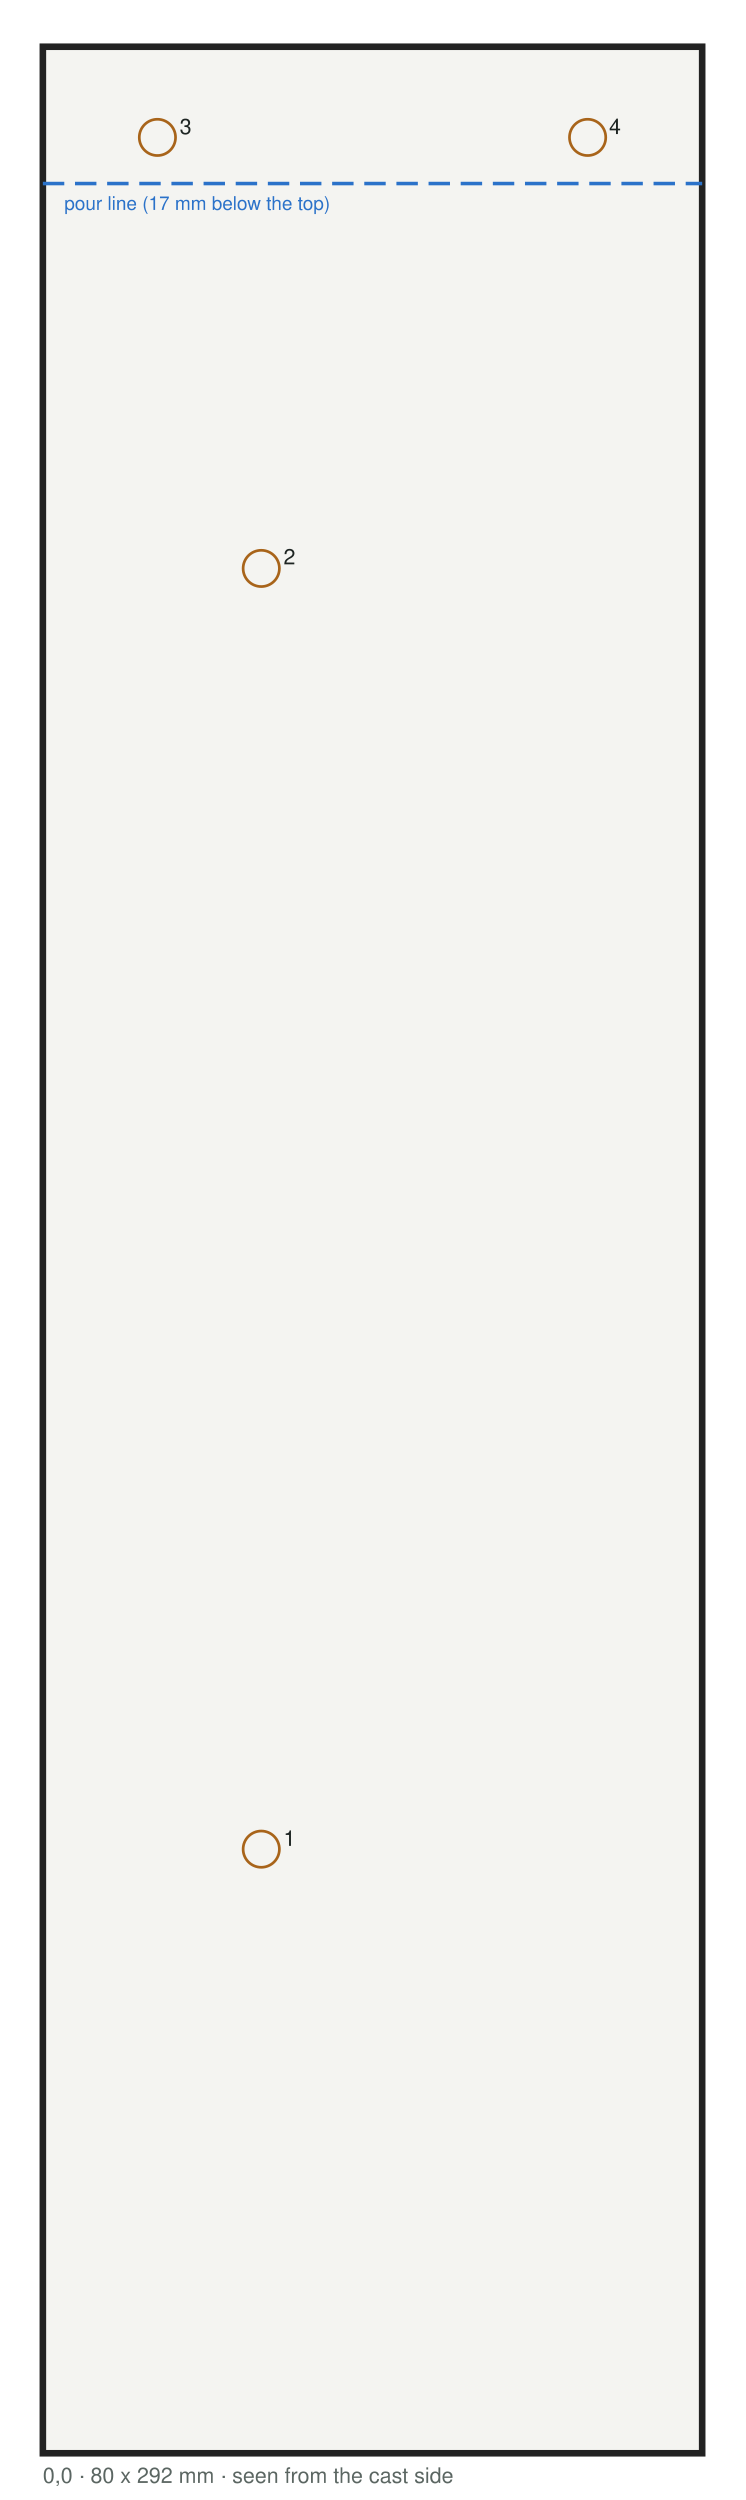
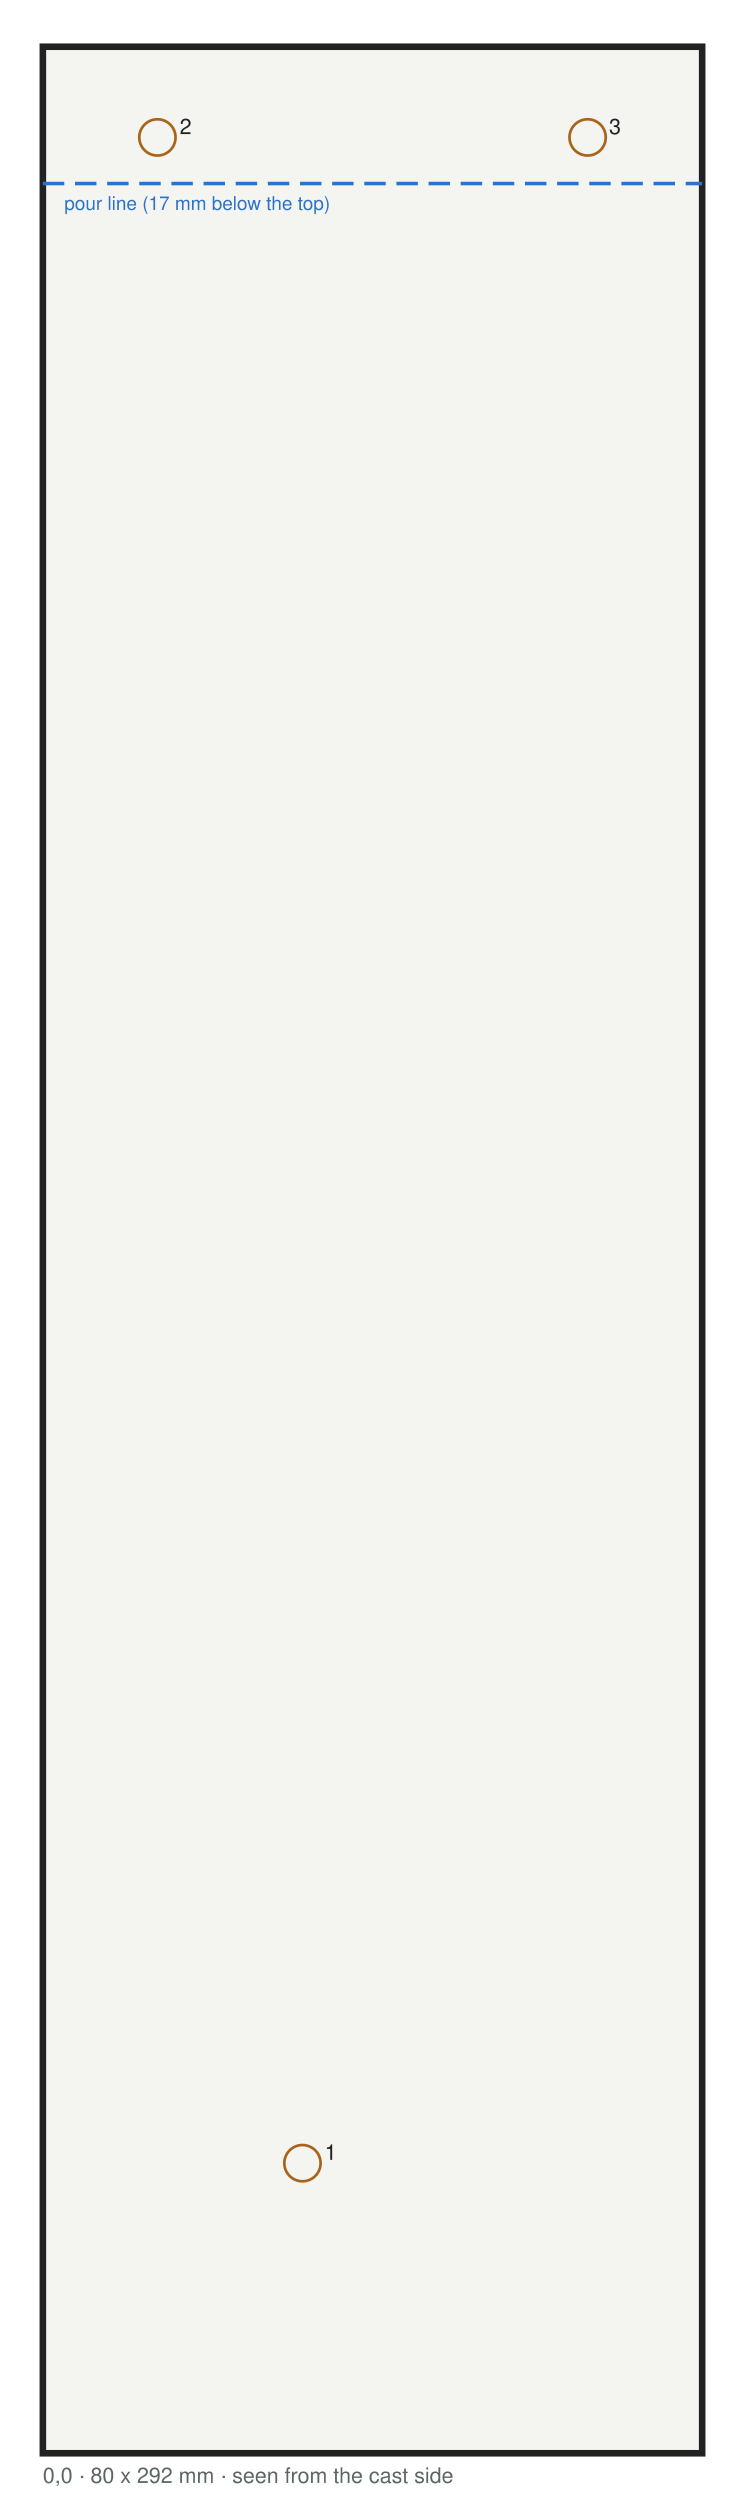
<svg xmlns="http://www.w3.org/2000/svg" viewBox="-5.2 -5.2 90.4 302.4" width="90mm" height="302mm" font-family="Helvetica, Arial, sans-serif">
  <polygon points="0.0,292.0 80.0,292.0 80.0,0.0 0.0,0.0" fill="#f4f4f1" stroke="#222" stroke-width="0.8" />
-   <circle cx="26.5" cy="218.7" r="2.2" fill="none" stroke="#a8641a" stroke-width="0.33" />
-   <text x="29.2" y="218.3" font-size="2.6" fill="#1d2422">1</text>
-   <circle cx="26.5" cy="63.3" r="2.2" fill="none" stroke="#a8641a" stroke-width="0.33" />
-   <text x="29.2" y="62.8" font-size="2.6" fill="#1d2422">2</text>
+   <circle cx="31.5" cy="256.8" r="2.2" fill="none" stroke="#a8641a" stroke-width="0.33" />
+   <text x="34.2" y="256.4" font-size="2.6" fill="#1d2422">1</text>
  <circle cx="13.9" cy="11.0" r="2.2" fill="none" stroke="#a8641a" stroke-width="0.33" />
-   <text x="16.6" y="10.6" font-size="2.6" fill="#1d2422">3</text>
+   <text x="16.6" y="10.6" font-size="2.6" fill="#1d2422">2</text>
  <circle cx="66.1" cy="11.0" r="2.2" fill="none" stroke="#a8641a" stroke-width="0.33" />
-   <text x="68.7" y="10.6" font-size="2.6" fill="#1d2422">4</text>
+   <text x="68.7" y="10.6" font-size="2.6" fill="#1d2422">3</text>
  <line x1="0.0" y1="16.6" x2="80.0" y2="16.6" stroke="#2b72c9" stroke-width="0.43" stroke-dasharray="2.6,1.3" />
  <text x="2.6" y="19.8" font-size="2.3" fill="#2b72c9">pour line (17 mm below the top)</text>
  <text x="0" y="295.6" font-size="2.6" fill="#5b6662">0,0 · 80 x 292 mm · seen from the cast side</text>
</svg>
